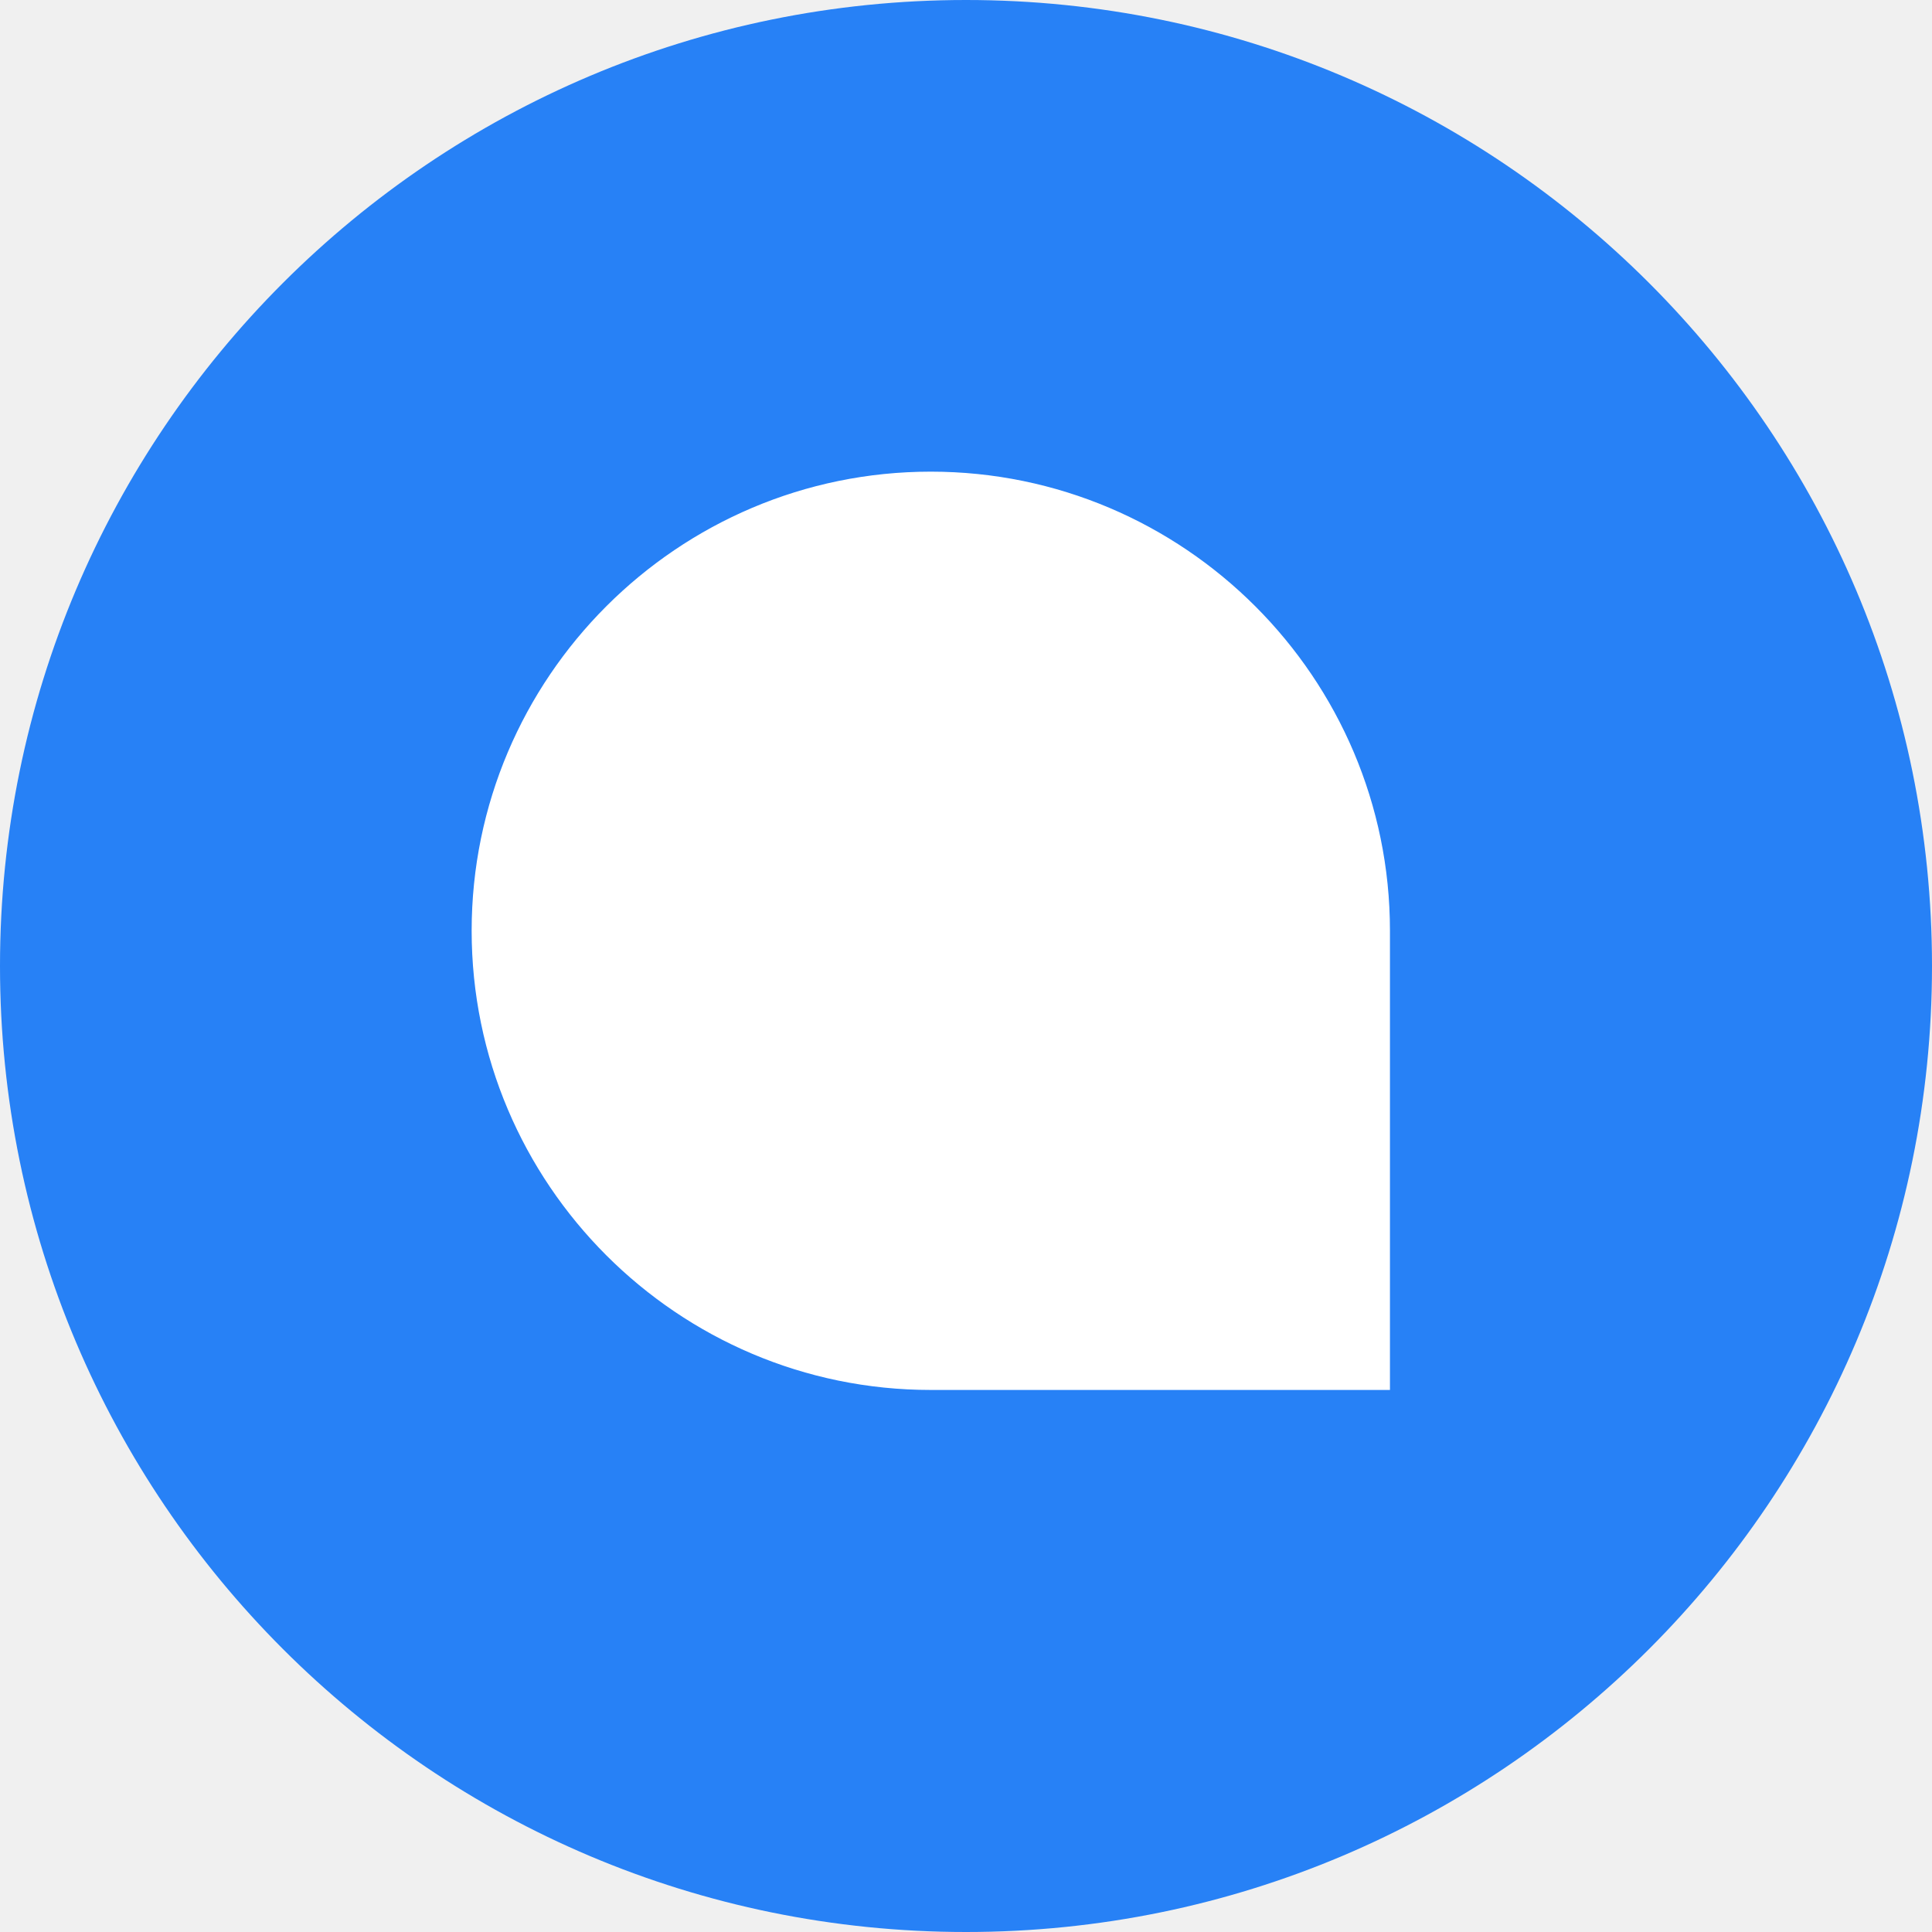
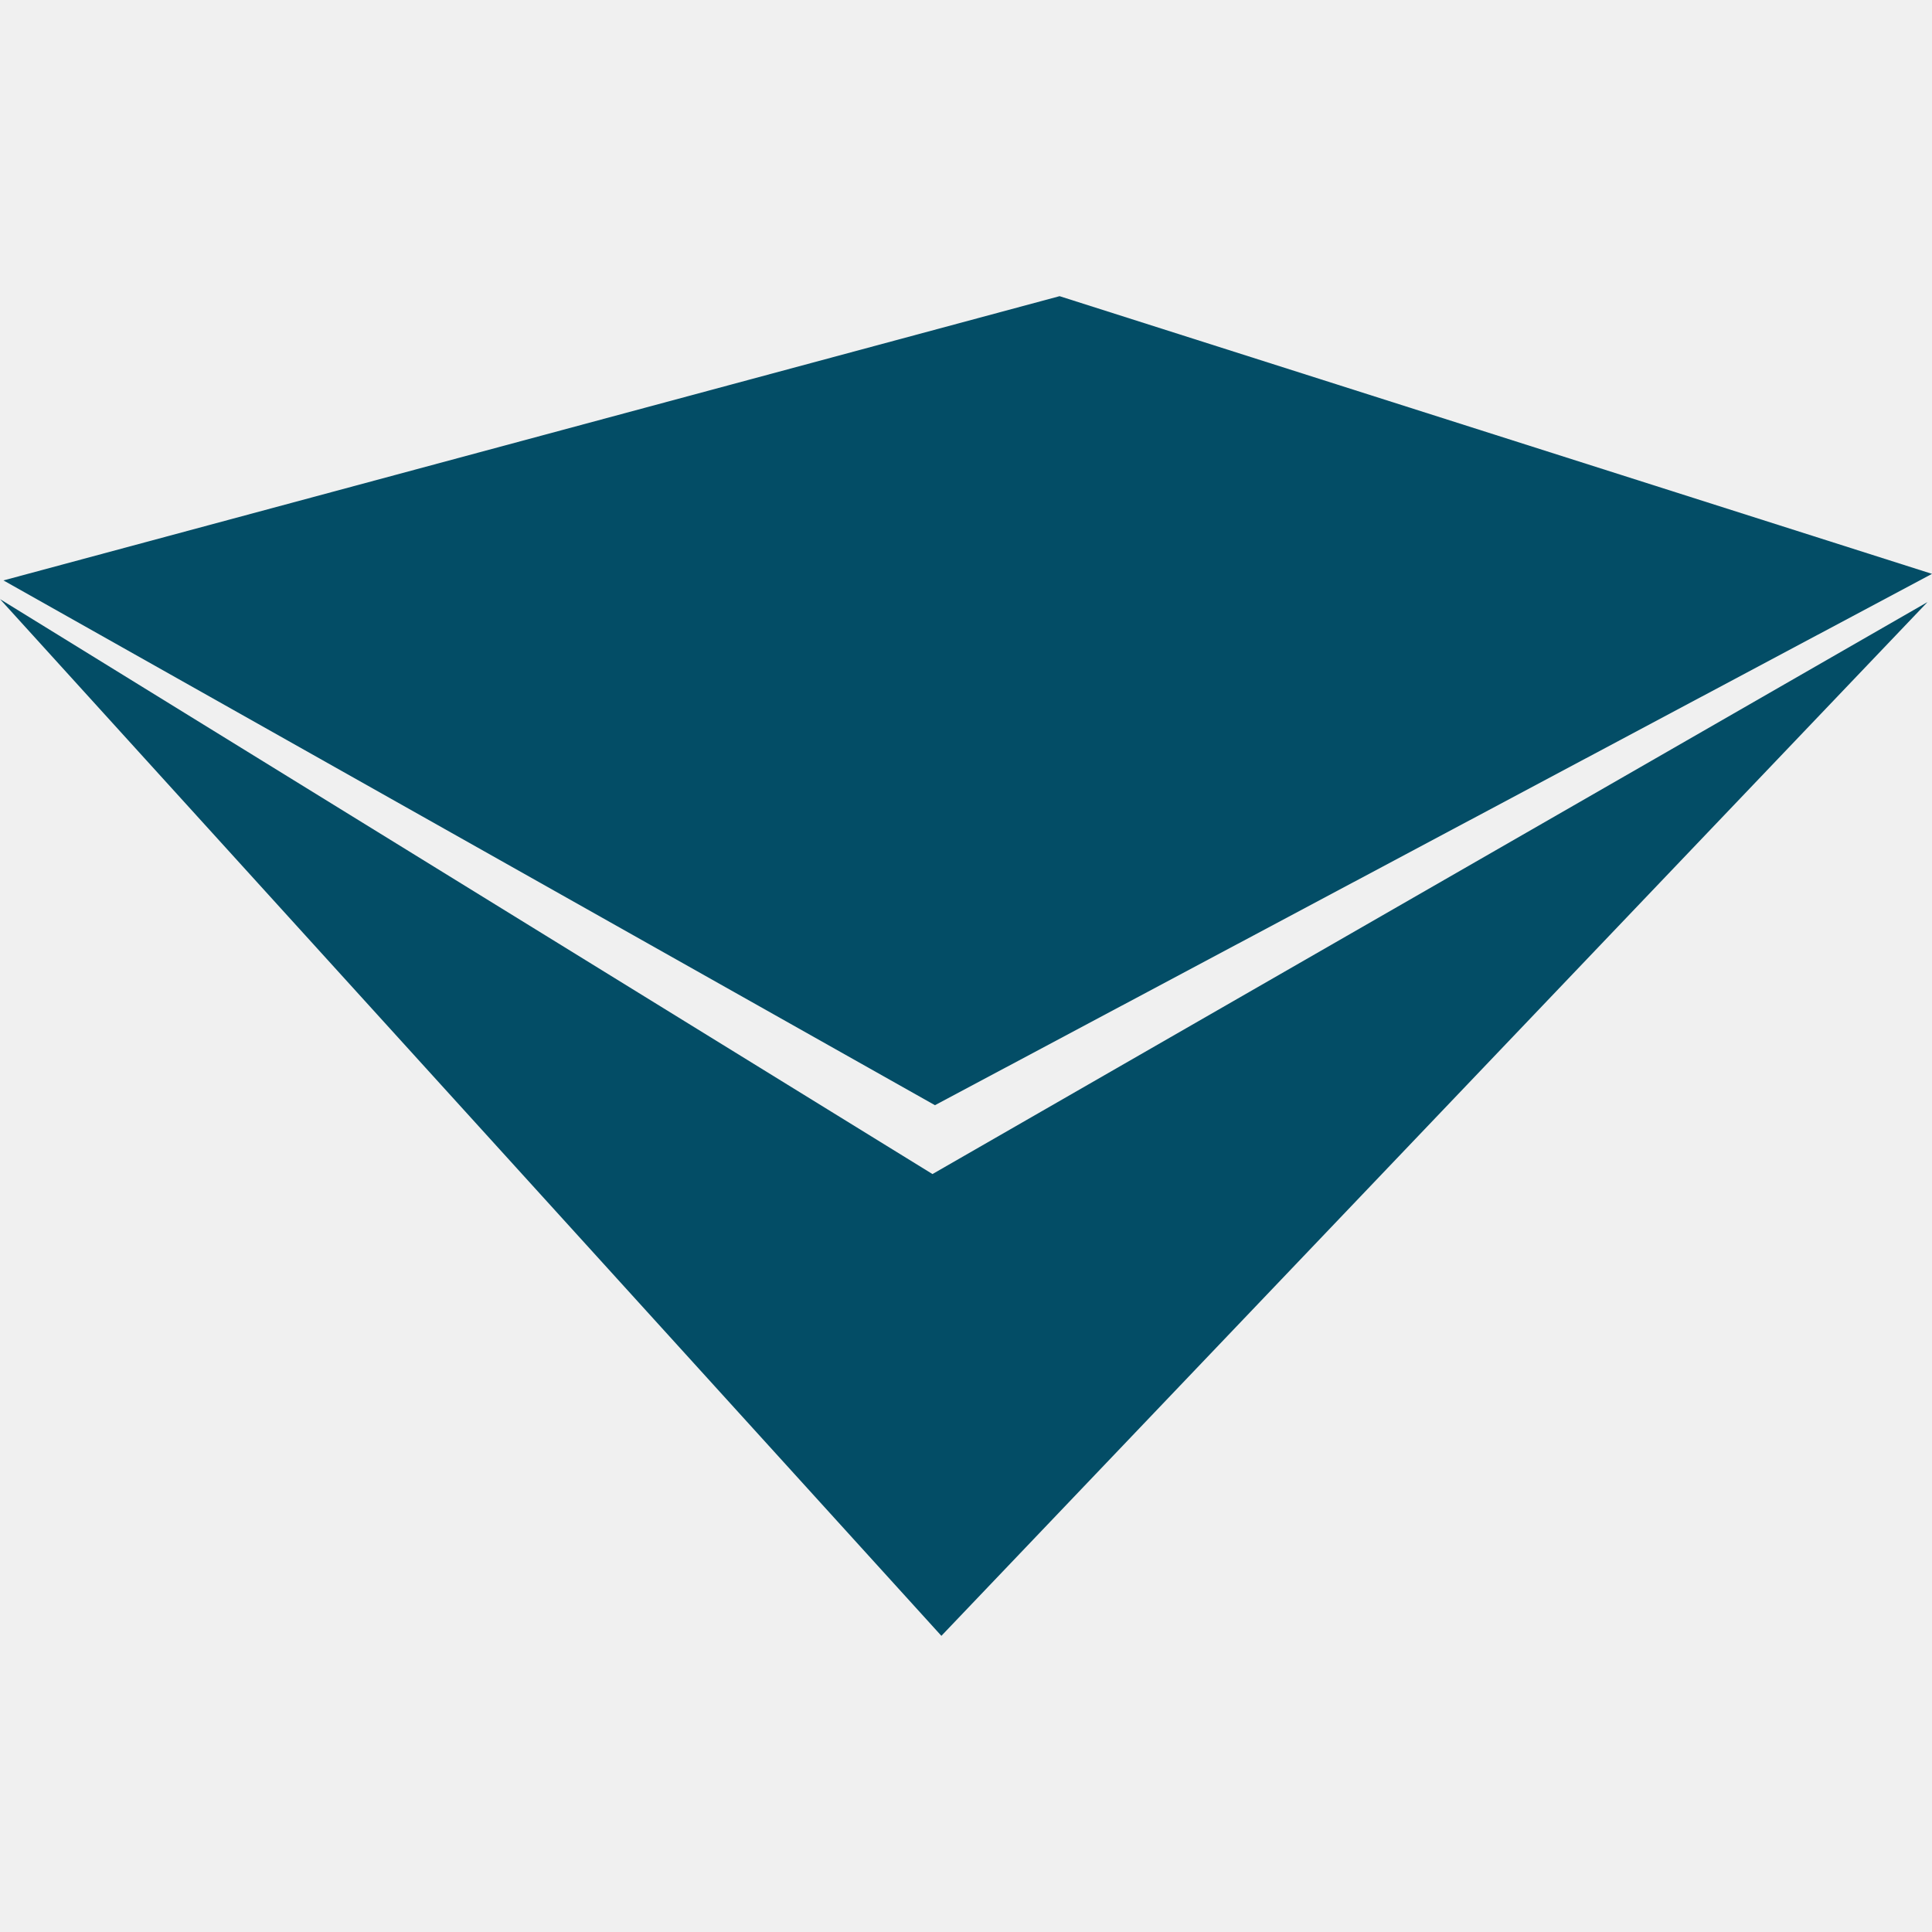
<svg xmlns="http://www.w3.org/2000/svg" width="16" height="16" viewBox="0 0 16 16" fill="none">
-   <g clip-path="url(#woot-logo-clip-2342424e23u32098)">
-     <path d="M8 16C12.418 16 16 12.418 16 8C16 3.582 12.418 0 8 0C3.582 0 0 3.582 0 8C0 12.418 3.582 16 8 16Z" fill="#2781F6" />
-     <path d="M11.417 11.417H7.708C5.664 11.417 4 9.753 4 7.708C4 5.664 5.664 4 7.708 4C9.753 4 11.417 5.664 11.417 7.708V11.417Z" fill="white" stroke="white" stroke-width="0.188" />
+   <defs>
+     <style>.cls-1{fill:#034d66;}</style>
+   </defs>
+   <g transform="translate(0 2.452772) scale(0.031525)">
+     <g id="Camada_2" data-name="Camada 2">
+       <g id="Camada_1-2" data-name="Camada 1">
+         <polygon class="cls-1" points="506.35 80.36 244.96 230.62 0 79.58 247.3 351.93 506.35 80.36" />
+         <polygon class="cls-1" points="0.91 74.67 278.35 0 507.54 72.95 245.61 212.53 0.91 74.67" />
+       </g>
+     </g>
  </g>
-   <defs>
-     <clipPath id="woot-logo-clip-2342424e23u32098">
-       <rect width="16" height="16" fill="white" />
-     </clipPath>
-   </defs>
</svg>
